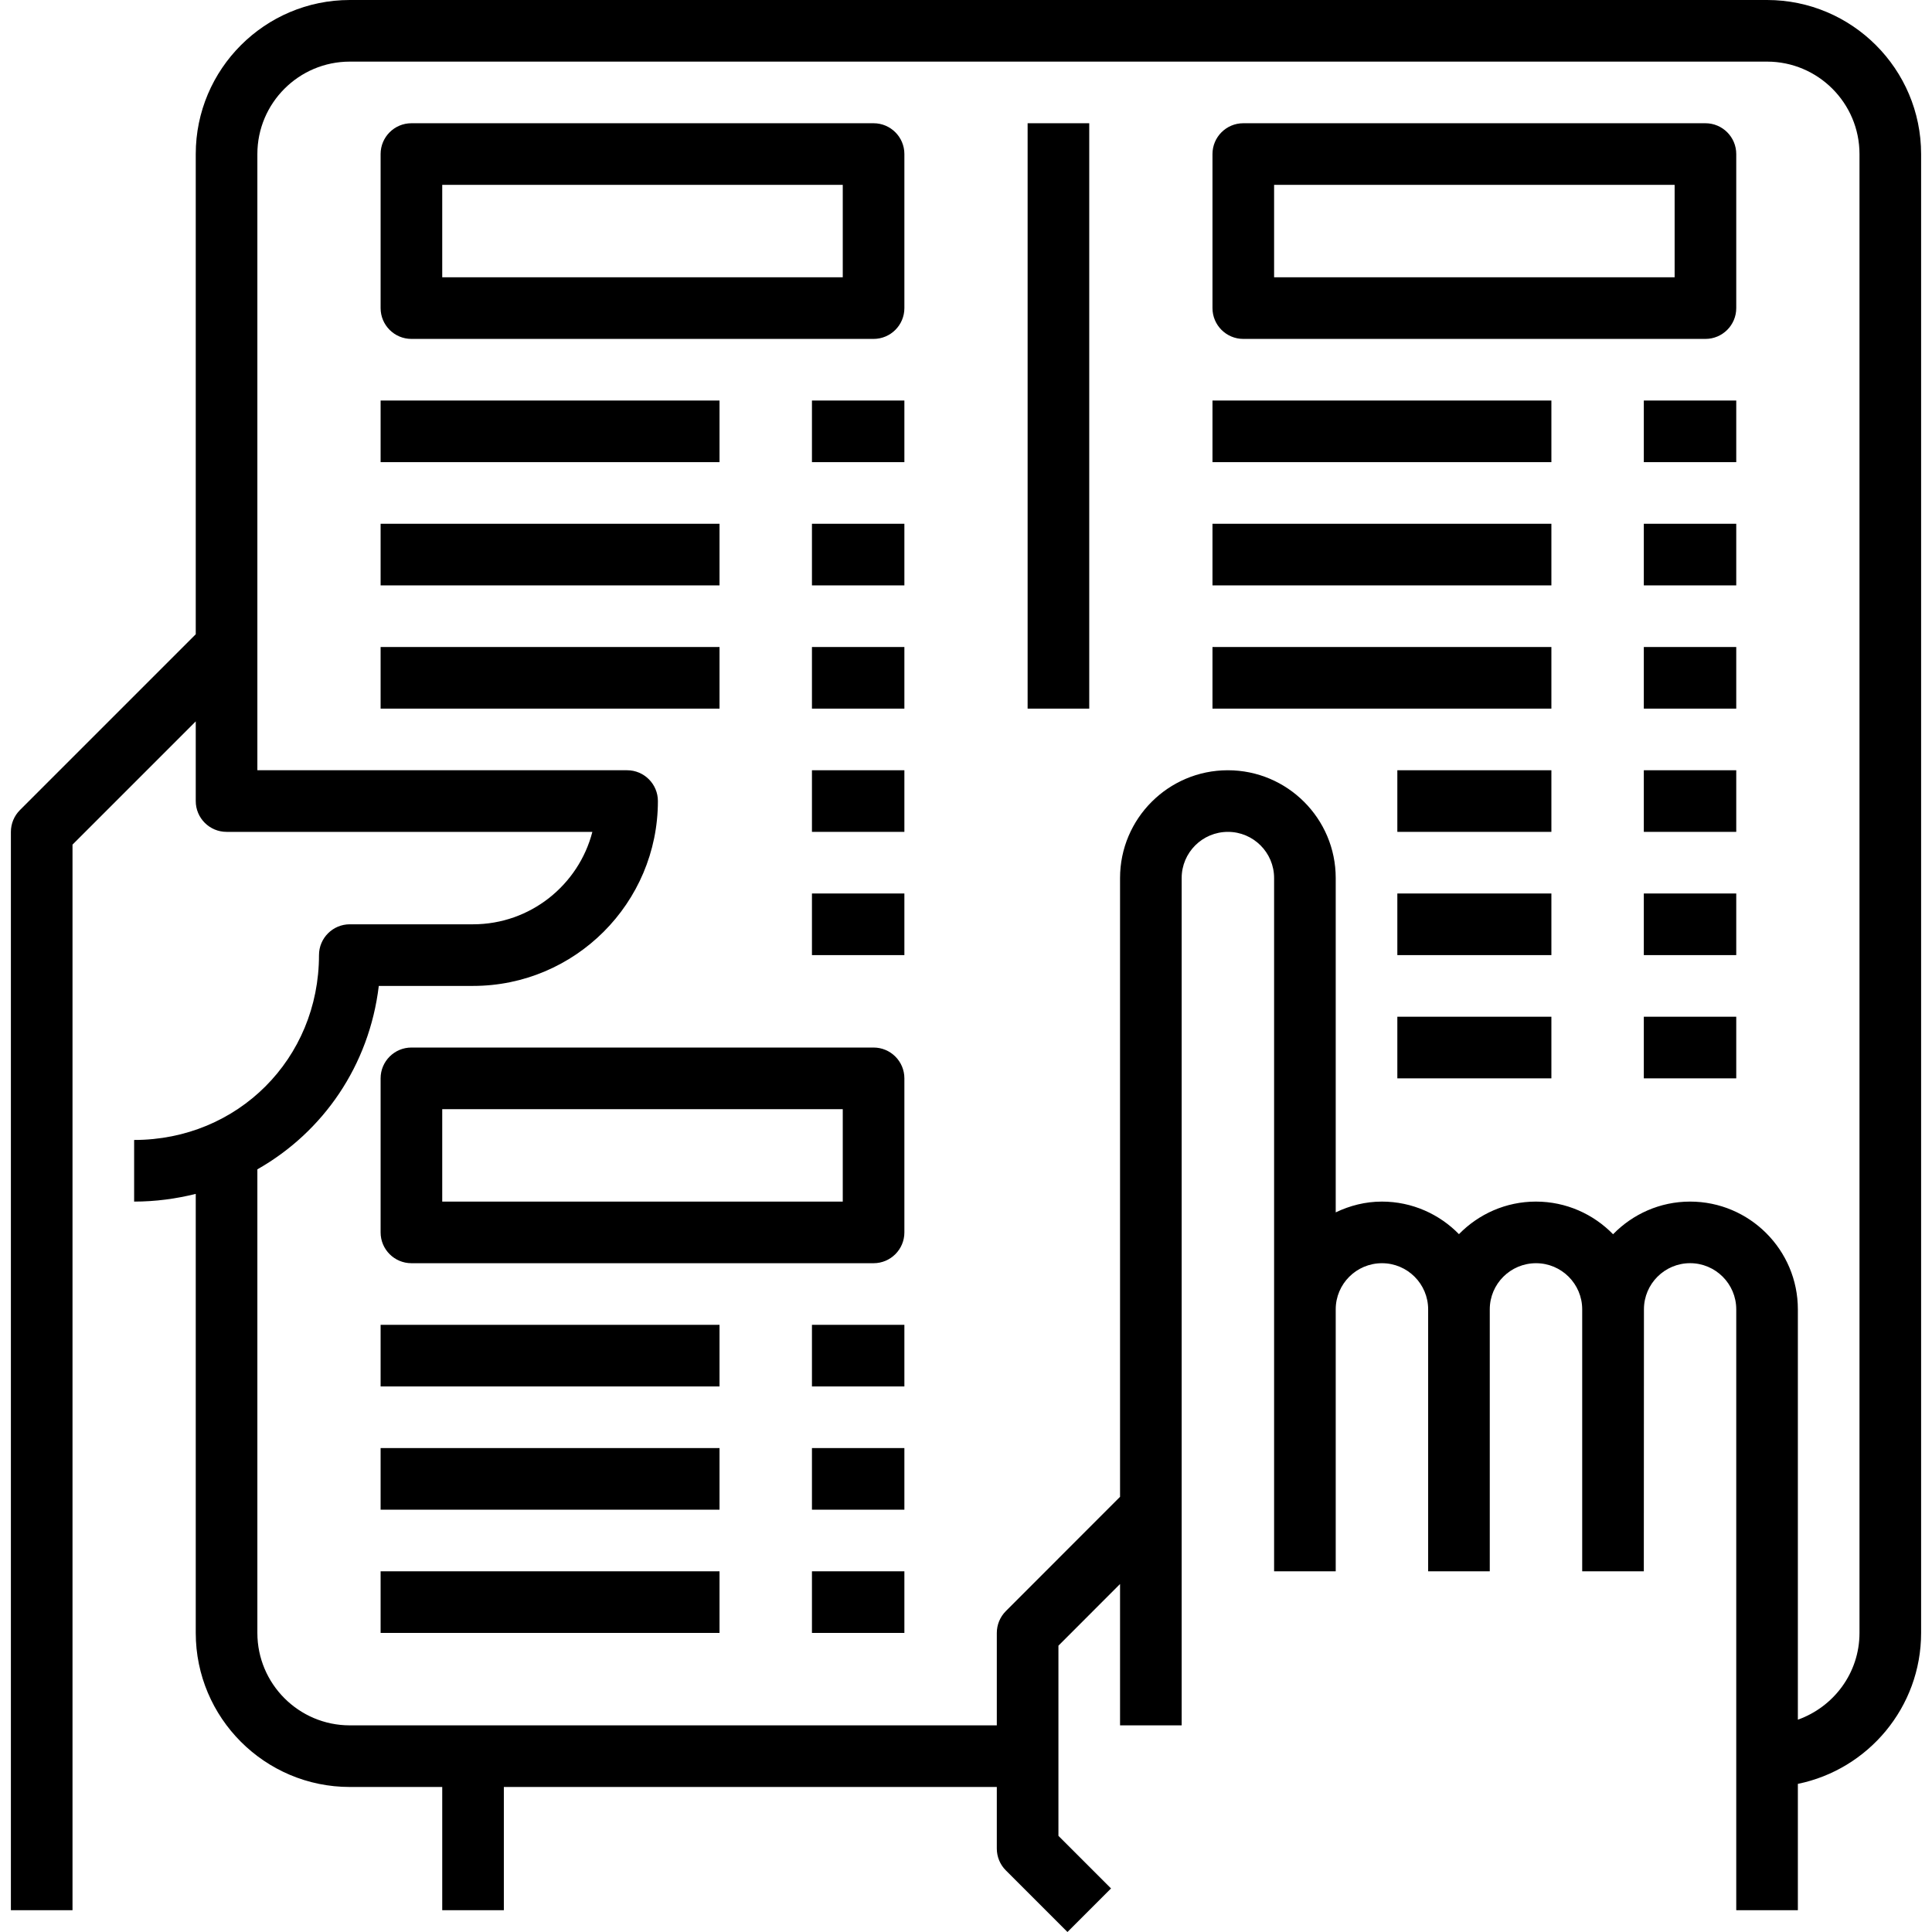
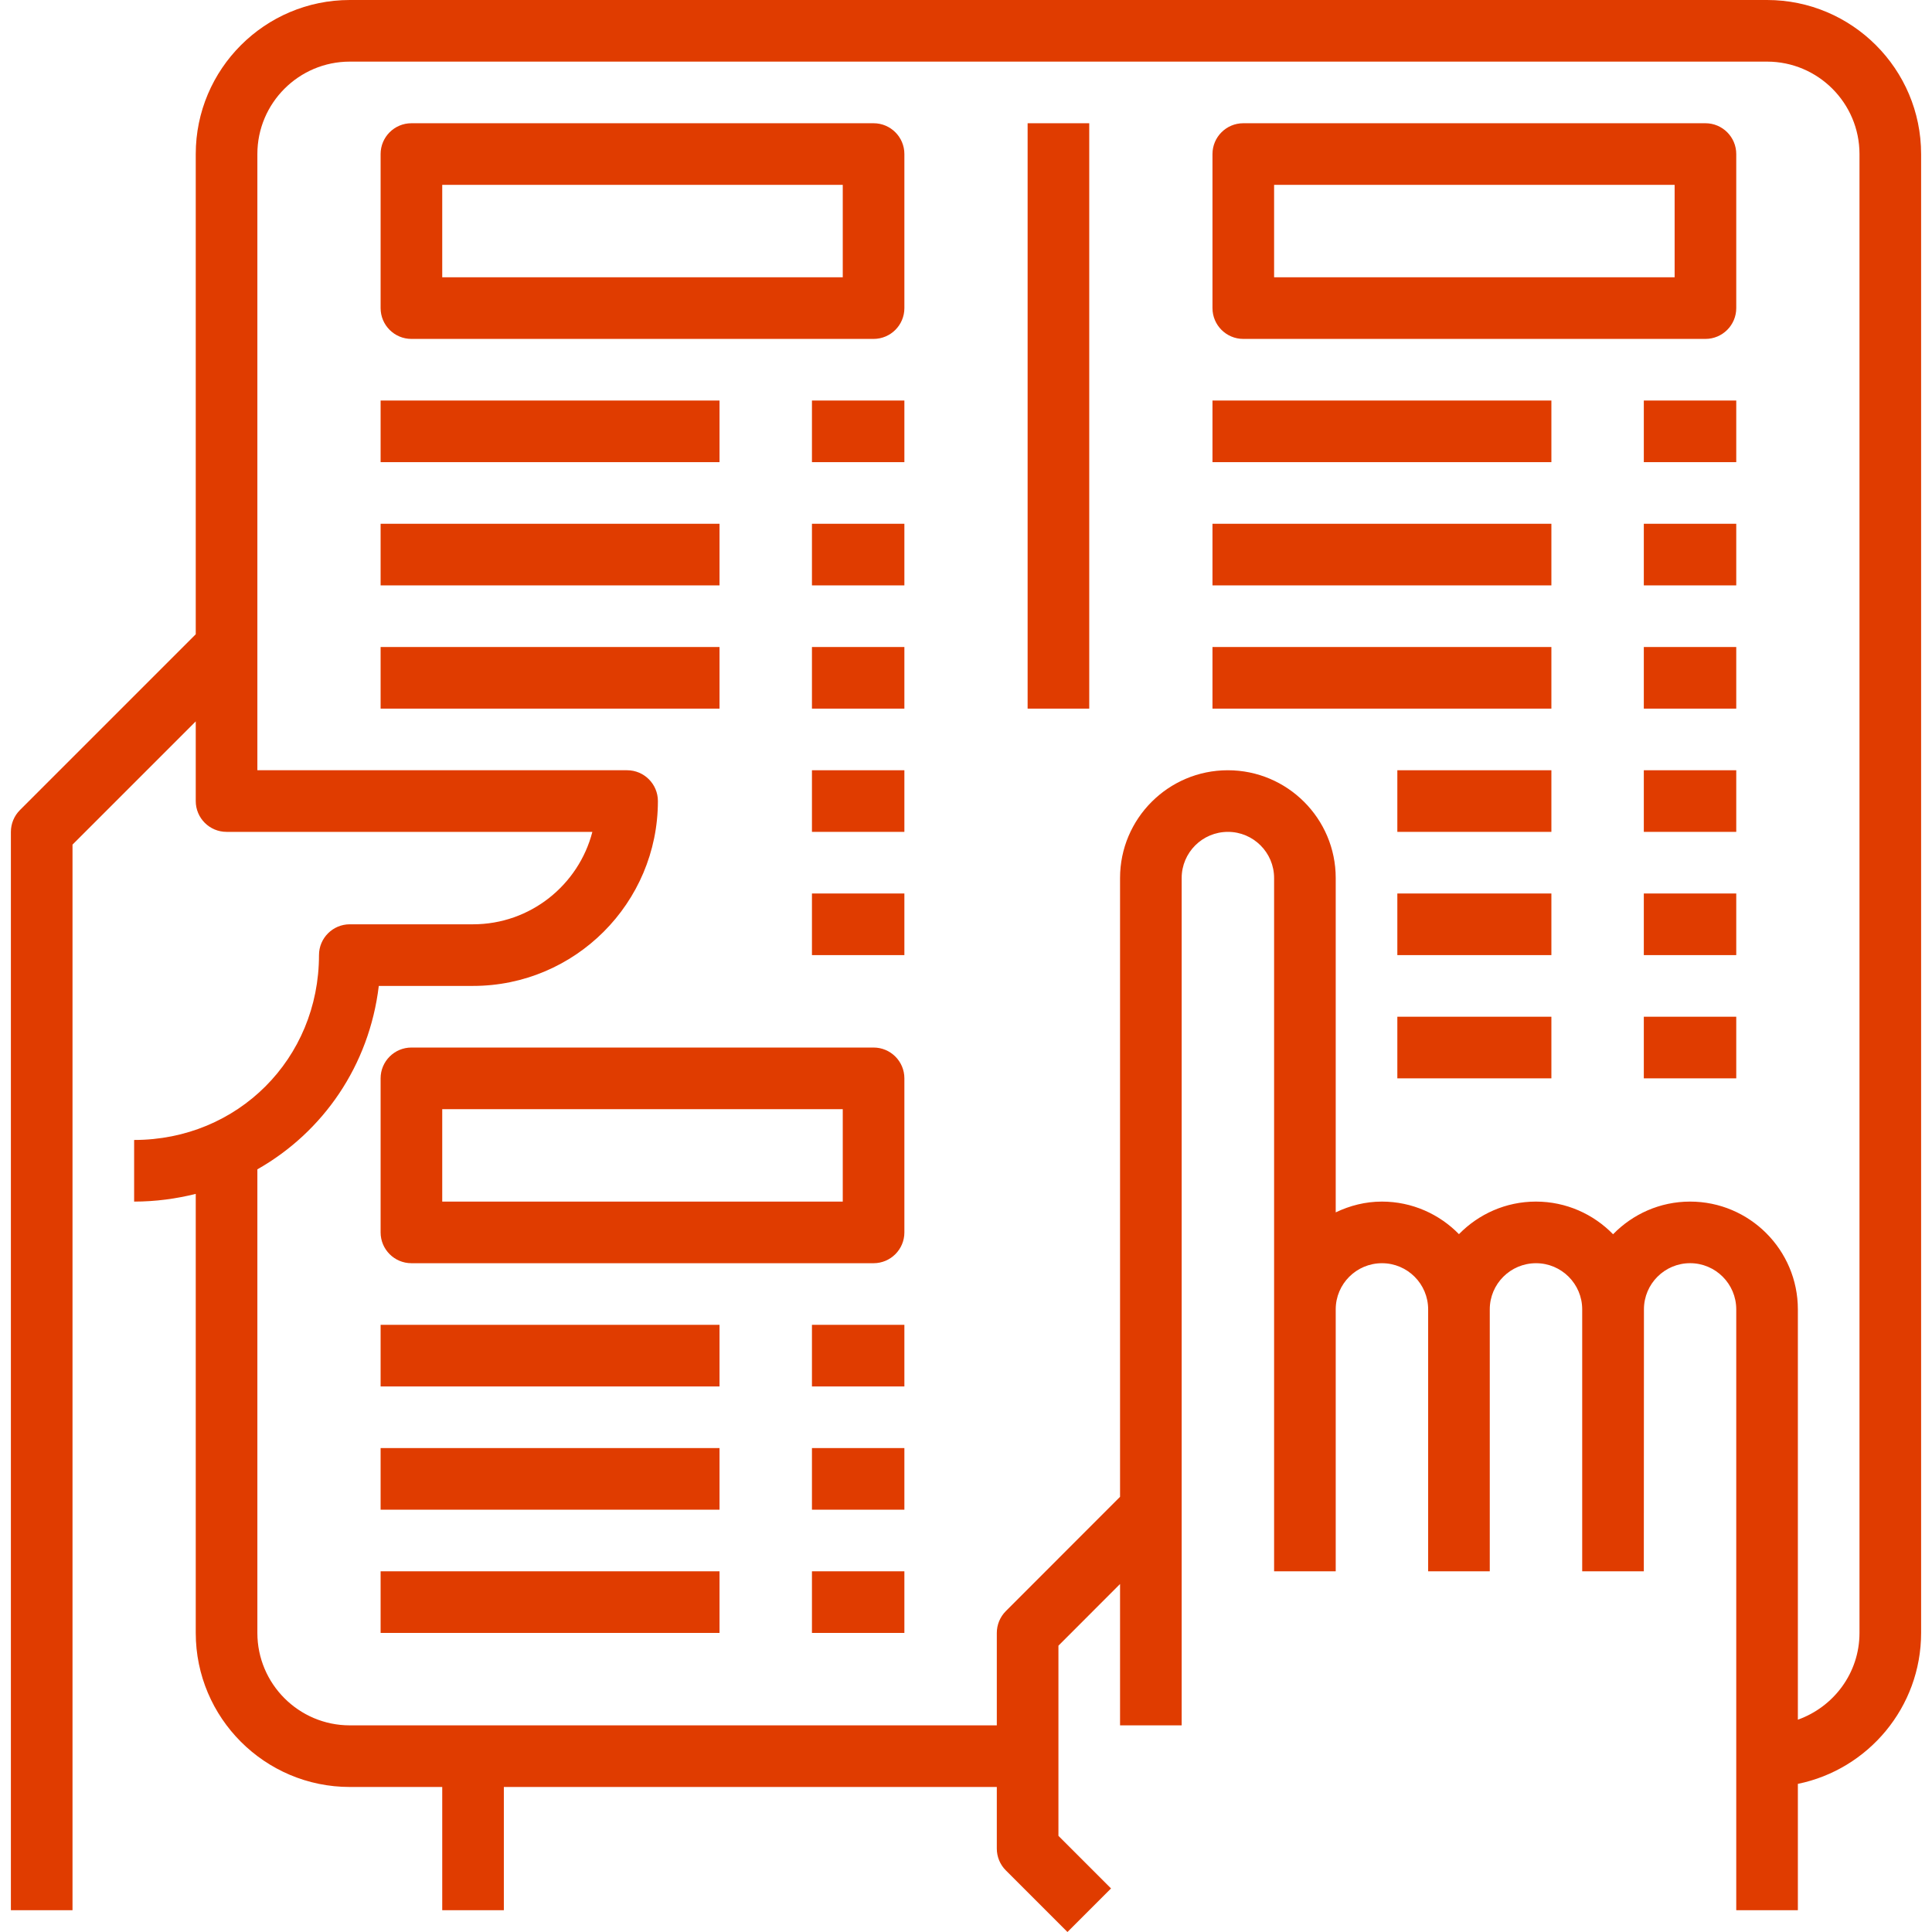
- <svg xmlns="http://www.w3.org/2000/svg" version="1.1" id="Capa_1" x="0px" y="0px" viewBox="0 0 501.656 501.656" style="enable-background:new 0 0 501.656 501.656;" xml:space="preserve">
+ <svg xmlns="http://www.w3.org/2000/svg" version="1.1" id="Capa_1" x="0px" y="0px" viewBox="0 0 501.656 501.656" style="enable-background:new 0 0 501.656 501.656;" xml:space="preserve" width="512px" height="512px" class="">
  <g>
    <g>
-       <path d="M458.828,0h-368c-22.056,0-40,17.944-40,40v124.688L5.172,210.344C3.676,211.84,2.828,213.88,2.828,216v280h16V219.312    l32-32V208c0,4.416,3.584,8,8,8h94.984c-3.56,13.784-16.104,24-30.984,24h-32c-4.416,0-8,3.584-8,8c0,26.912-21.088,48-48,48v16    c5.552,0,10.896-0.728,16-2v114c0,22.056,17.944,40,40,40h24v32h16v-32h128v16c0,2.12,0.84,4.16,2.344,5.656l16,16l11.312-11.312    l-13.656-13.656v-49.376l16-16.016V448h16V227.984c0-6.608,5.376-11.984,12.016-11.984c6.608,0,11.984,5.376,11.984,11.984v112    V408h16v-68.016c0-6.608,5.376-11.984,12.016-11.984c6.608,0,11.984,5.376,11.984,11.984V408h16v-68.016    c0-6.608,5.376-11.984,12.016-11.984c6.608,0,11.984,5.376,11.984,11.984V408h8h8l0.032-68.032c0-6.6,5.376-11.976,11.984-11.976    c6.608,0,11.984,5.376,11.984,11.984V496h16v-32.808c18.232-3.72,32-19.88,32-39.192V40C498.828,17.944,480.884,0,458.828,0z     M482.828,424c0,10.416-6.712,19.216-16,22.528V339.984c0-15.432-12.552-27.984-27.984-27.984c-7.84,0-14.92,3.264-20,8.48    c-5.088-5.216-12.176-8.48-20.032-8.48c-7.832,0-14.904,3.256-19.984,8.456c-5.088-5.2-12.168-8.456-20.016-8.456    c-4.304,0-8.336,1.056-11.984,2.8v-86.816c0-15.432-12.552-27.984-28.016-27.984c-15.432,0-27.984,12.552-27.984,27.984v160.672    l-29.664,29.688c-1.496,1.504-2.336,3.536-2.336,5.656v24h-168c-13.232,0-24-10.768-24-24V303.624    c17.088-9.688,29.056-26.976,31.528-47.624h24.472c26.472,0,48-21.528,48-48c0-4.416-3.584-8-8-8h-96v-32V40    c0-13.232,10.768-24,24-24h368c13.232,0,24,10.768,24,24V424z" />
+       <g>
+         <path d="M458.828,0h-368c-22.056,0-40,17.944-40,40v124.688L5.172,210.344C3.676,211.84,2.828,213.88,2.828,216v280h16V219.312    l32-32V208c0,4.416,3.584,8,8,8h94.984c-3.56,13.784-16.104,24-30.984,24h-32c-4.416,0-8,3.584-8,8c0,26.912-21.088,48-48,48v16    c5.552,0,10.896-0.728,16-2v114c0,22.056,17.944,40,40,40h24v32h16v-32h128v16c0,2.12,0.84,4.16,2.344,5.656l16,16l11.312-11.312    l-13.656-13.656v-49.376l16-16.016V448h16V227.984c0-6.608,5.376-11.984,12.016-11.984c6.608,0,11.984,5.376,11.984,11.984v112    V408h16v-68.016c0-6.608,5.376-11.984,12.016-11.984c6.608,0,11.984,5.376,11.984,11.984V408h16v-68.016    c0-6.608,5.376-11.984,12.016-11.984c6.608,0,11.984,5.376,11.984,11.984V408h8h8l0.032-68.032c0-6.6,5.376-11.976,11.984-11.976    c6.608,0,11.984,5.376,11.984,11.984V496h16v-32.808c18.232-3.72,32-19.88,32-39.192V40C498.828,17.944,480.884,0,458.828,0z     M482.828,424c0,10.416-6.712,19.216-16,22.528V339.984c0-15.432-12.552-27.984-27.984-27.984c-7.84,0-14.92,3.264-20,8.48    c-5.088-5.216-12.176-8.48-20.032-8.48c-7.832,0-14.904,3.256-19.984,8.456c-5.088-5.2-12.168-8.456-20.016-8.456    c-4.304,0-8.336,1.056-11.984,2.8v-86.816c0-15.432-12.552-27.984-28.016-27.984c-15.432,0-27.984,12.552-27.984,27.984v160.672    l-29.664,29.688c-1.496,1.504-2.336,3.536-2.336,5.656v24h-168c-13.232,0-24-10.768-24-24V303.624    c17.088-9.688,29.056-26.976,31.528-47.624h24.472c26.472,0,48-21.528,48-48c0-4.416-3.584-8-8-8h-96v-32V40    c0-13.232,10.768-24,24-24h368c13.232,0,24,10.768,24,24V424z" data-original="#e03c00" class="active-path" fill="#e03c00" />
+       </g>
+     </g>
+     <g>
+       <g>
+         <path d="M226.828,32h-120c-4.416,0-8,3.584-8,8v40c0,4.416,3.584,8,8,8h120c4.416,0,8-3.584,8-8V40    C234.828,35.584,231.244,32,226.828,32z M218.828,72h-104V48h104V72z" data-original="#e03c00" class="active-path" fill="#e03c00" />
+       </g>
+     </g>
+     <g>
+       <g>
+         <path d="M442.828,32h-120c-4.416,0-8,3.584-8,8v40c0,4.416,3.584,8,8,8h120c4.416,0,8-3.584,8-8V40    C450.828,35.584,447.244,32,442.828,32z M434.828,72h-104V48h104V72z" data-original="#e03c00" class="active-path" fill="#e03c00" />
+       </g>
+     </g>
+     <g>
+       <g>
+         <path d="M226.828,272h-120c-4.416,0-8,3.584-8,8v40c0,4.416,3.584,8,8,8h120c4.416,0,8-3.584,8-8v-40    C234.828,275.584,231.244,272,226.828,272z M218.828,312h-104v-24h104V312z" data-original="#e03c00" class="active-path" fill="#e03c00" />
+       </g>
+     </g>
+     <g>
+       <g>
+         <rect x="266.828" y="32" width="16" height="152" data-original="#e03c00" class="active-path" fill="#e03c00" />
+       </g>
+     </g>
+     <g>
+       <g>
+         <rect x="98.828" y="104" width="88" height="16" data-original="#e03c00" class="active-path" fill="#e03c00" />
+       </g>
+     </g>
+     <g>
+       <g>
+         <rect x="210.828" y="104" width="24" height="16" data-original="#e03c00" class="active-path" fill="#e03c00" />
+       </g>
+     </g>
+     <g>
+       <g>
+         <rect x="98.828" y="136" width="88" height="16" data-original="#e03c00" class="active-path" fill="#e03c00" />
+       </g>
+     </g>
+     <g>
+       <g>
+         <rect x="210.828" y="136" width="24" height="16" data-original="#e03c00" class="active-path" fill="#e03c00" />
+       </g>
+     </g>
+     <g>
+       <g>
+         <rect x="98.828" y="168" width="88" height="16" data-original="#e03c00" class="active-path" fill="#e03c00" />
+       </g>
+     </g>
+     <g>
+       <g>
+         <rect x="210.828" y="168" width="24" height="16" data-original="#e03c00" class="active-path" fill="#e03c00" />
+       </g>
+     </g>
+     <g>
+       <g>
+         <rect x="210.828" y="200" width="24" height="16" data-original="#e03c00" class="active-path" fill="#e03c00" />
+       </g>
+     </g>
+     <g>
+       <g>
+         <rect x="210.828" y="232" width="24" height="16" data-original="#e03c00" class="active-path" fill="#e03c00" />
+       </g>
+     </g>
+     <g>
+       <g>
+         <rect x="98.828" y="344" width="88" height="16" data-original="#e03c00" class="active-path" fill="#e03c00" />
+       </g>
+     </g>
+     <g>
+       <g>
+         <rect x="210.828" y="344" width="24" height="16" data-original="#e03c00" class="active-path" fill="#e03c00" />
+       </g>
+     </g>
+     <g>
+       <g>
+         <rect x="98.828" y="376" width="88" height="16" data-original="#e03c00" class="active-path" fill="#e03c00" />
+       </g>
+     </g>
+     <g>
+       <g>
+         <rect x="210.828" y="376" width="24" height="16" data-original="#e03c00" class="active-path" fill="#e03c00" />
+       </g>
+     </g>
+     <g>
+       <g>
+         <rect x="98.828" y="408" width="88" height="16" data-original="#e03c00" class="active-path" fill="#e03c00" />
+       </g>
+     </g>
+     <g>
+       <g>
+         <rect x="210.828" y="408" width="24" height="16" data-original="#e03c00" class="active-path" fill="#e03c00" />
+       </g>
+     </g>
+     <g>
+       <g>
+         <rect x="314.828" y="104" width="88" height="16" data-original="#e03c00" class="active-path" fill="#e03c00" />
+       </g>
+     </g>
+     <g>
+       <g>
+         <rect x="426.828" y="104" width="24" height="16" data-original="#e03c00" class="active-path" fill="#e03c00" />
+       </g>
+     </g>
+     <g>
+       <g>
+         <rect x="314.828" y="136" width="88" height="16" data-original="#e03c00" class="active-path" fill="#e03c00" />
+       </g>
+     </g>
+     <g>
+       <g>
+         <rect x="426.828" y="136" width="24" height="16" data-original="#e03c00" class="active-path" fill="#e03c00" />
+       </g>
+     </g>
+     <g>
+       <g>
+         <rect x="314.828" y="168" width="88" height="16" data-original="#e03c00" class="active-path" fill="#e03c00" />
+       </g>
+     </g>
+     <g>
+       <g>
+         <rect x="426.828" y="168" width="24" height="16" data-original="#e03c00" class="active-path" fill="#e03c00" />
+       </g>
+     </g>
+     <g>
+       <g>
+         <rect x="362.828" y="200" width="40" height="16" data-original="#e03c00" class="active-path" fill="#e03c00" />
+       </g>
+     </g>
+     <g>
+       <g>
+         <rect x="426.828" y="200" width="24" height="16" data-original="#e03c00" class="active-path" fill="#e03c00" />
+       </g>
+     </g>
+     <g>
+       <g>
+         <rect x="362.828" y="232" width="40" height="16" data-original="#e03c00" class="active-path" fill="#e03c00" />
+       </g>
+     </g>
+     <g>
+       <g>
+         <rect x="426.828" y="232" width="24" height="16" data-original="#e03c00" class="active-path" fill="#e03c00" />
+       </g>
+     </g>
+     <g>
+       <g>
+         <rect x="362.828" y="264" width="40" height="16" data-original="#e03c00" class="active-path" fill="#e03c00" />
+       </g>
+     </g>
+     <g>
+       <g>
+         <rect x="426.828" y="264" width="24" height="16" data-original="#e03c00" class="active-path" fill="#e03c00" />
+       </g>
    </g>
  </g>
-   <g>
-     <g>
-       <path d="M226.828,32h-120c-4.416,0-8,3.584-8,8v40c0,4.416,3.584,8,8,8h120c4.416,0,8-3.584,8-8V40    C234.828,35.584,231.244,32,226.828,32z M218.828,72h-104V48h104V72z" />
-     </g>
-   </g>
-   <g>
-     <g>
-       <path d="M442.828,32h-120c-4.416,0-8,3.584-8,8v40c0,4.416,3.584,8,8,8h120c4.416,0,8-3.584,8-8V40    C450.828,35.584,447.244,32,442.828,32z M434.828,72h-104V48h104V72z" />
-     </g>
-   </g>
-   <g>
-     <g>
-       <path d="M226.828,272h-120c-4.416,0-8,3.584-8,8v40c0,4.416,3.584,8,8,8h120c4.416,0,8-3.584,8-8v-40    C234.828,275.584,231.244,272,226.828,272z M218.828,312h-104v-24h104V312z" />
-     </g>
-   </g>
-   <g>
-     <g>
-       <rect x="266.828" y="32" width="16" height="152" />
-     </g>
-   </g>
-   <g>
-     <g>
-       <rect x="98.828" y="104" width="88" height="16" />
-     </g>
-   </g>
-   <g>
-     <g>
-       <rect x="210.828" y="104" width="24" height="16" />
-     </g>
-   </g>
-   <g>
-     <g>
-       <rect x="98.828" y="136" width="88" height="16" />
-     </g>
-   </g>
-   <g>
-     <g>
-       <rect x="210.828" y="136" width="24" height="16" />
-     </g>
-   </g>
-   <g>
-     <g>
-       <rect x="98.828" y="168" width="88" height="16" />
-     </g>
-   </g>
-   <g>
-     <g>
-       <rect x="210.828" y="168" width="24" height="16" />
-     </g>
-   </g>
-   <g>
-     <g>
-       <rect x="210.828" y="200" width="24" height="16" />
-     </g>
-   </g>
-   <g>
-     <g>
-       <rect x="210.828" y="232" width="24" height="16" />
-     </g>
-   </g>
-   <g>
-     <g>
-       <rect x="98.828" y="344" width="88" height="16" />
-     </g>
-   </g>
-   <g>
-     <g>
-       <rect x="210.828" y="344" width="24" height="16" />
-     </g>
-   </g>
-   <g>
-     <g>
-       <rect x="98.828" y="376" width="88" height="16" />
-     </g>
-   </g>
-   <g>
-     <g>
-       <rect x="210.828" y="376" width="24" height="16" />
-     </g>
-   </g>
-   <g>
-     <g>
-       <rect x="98.828" y="408" width="88" height="16" />
-     </g>
-   </g>
-   <g>
-     <g>
-       <rect x="210.828" y="408" width="24" height="16" />
-     </g>
-   </g>
-   <g>
-     <g>
-       <rect x="314.828" y="104" width="88" height="16" />
-     </g>
-   </g>
-   <g>
-     <g>
-       <rect x="426.828" y="104" width="24" height="16" />
-     </g>
-   </g>
-   <g>
-     <g>
-       <rect x="314.828" y="136" width="88" height="16" />
-     </g>
-   </g>
-   <g>
-     <g>
-       <rect x="426.828" y="136" width="24" height="16" />
-     </g>
-   </g>
-   <g>
-     <g>
-       <rect x="314.828" y="168" width="88" height="16" />
-     </g>
-   </g>
-   <g>
-     <g>
-       <rect x="426.828" y="168" width="24" height="16" />
-     </g>
-   </g>
-   <g>
-     <g>
-       <rect x="362.828" y="200" width="40" height="16" />
-     </g>
-   </g>
-   <g>
-     <g>
-       <rect x="426.828" y="200" width="24" height="16" />
-     </g>
-   </g>
-   <g>
-     <g>
-       <rect x="362.828" y="232" width="40" height="16" />
-     </g>
-   </g>
-   <g>
-     <g>
-       <rect x="426.828" y="232" width="24" height="16" />
-     </g>
-   </g>
-   <g>
-     <g>
-       <rect x="362.828" y="264" width="40" height="16" />
-     </g>
-   </g>
-   <g>
-     <g>
-       <rect x="426.828" y="264" width="24" height="16" />
-     </g>
-   </g>
-   <g>
- </g>
-   <g>
- </g>
-   <g>
- </g>
-   <g>
- </g>
-   <g>
- </g>
-   <g>
- </g>
-   <g>
- </g>
-   <g>
- </g>
-   <g>
- </g>
-   <g>
- </g>
-   <g>
- </g>
-   <g>
- </g>
-   <g>
- </g>
-   <g>
- </g>
-   <g>
- </g>
</svg>
